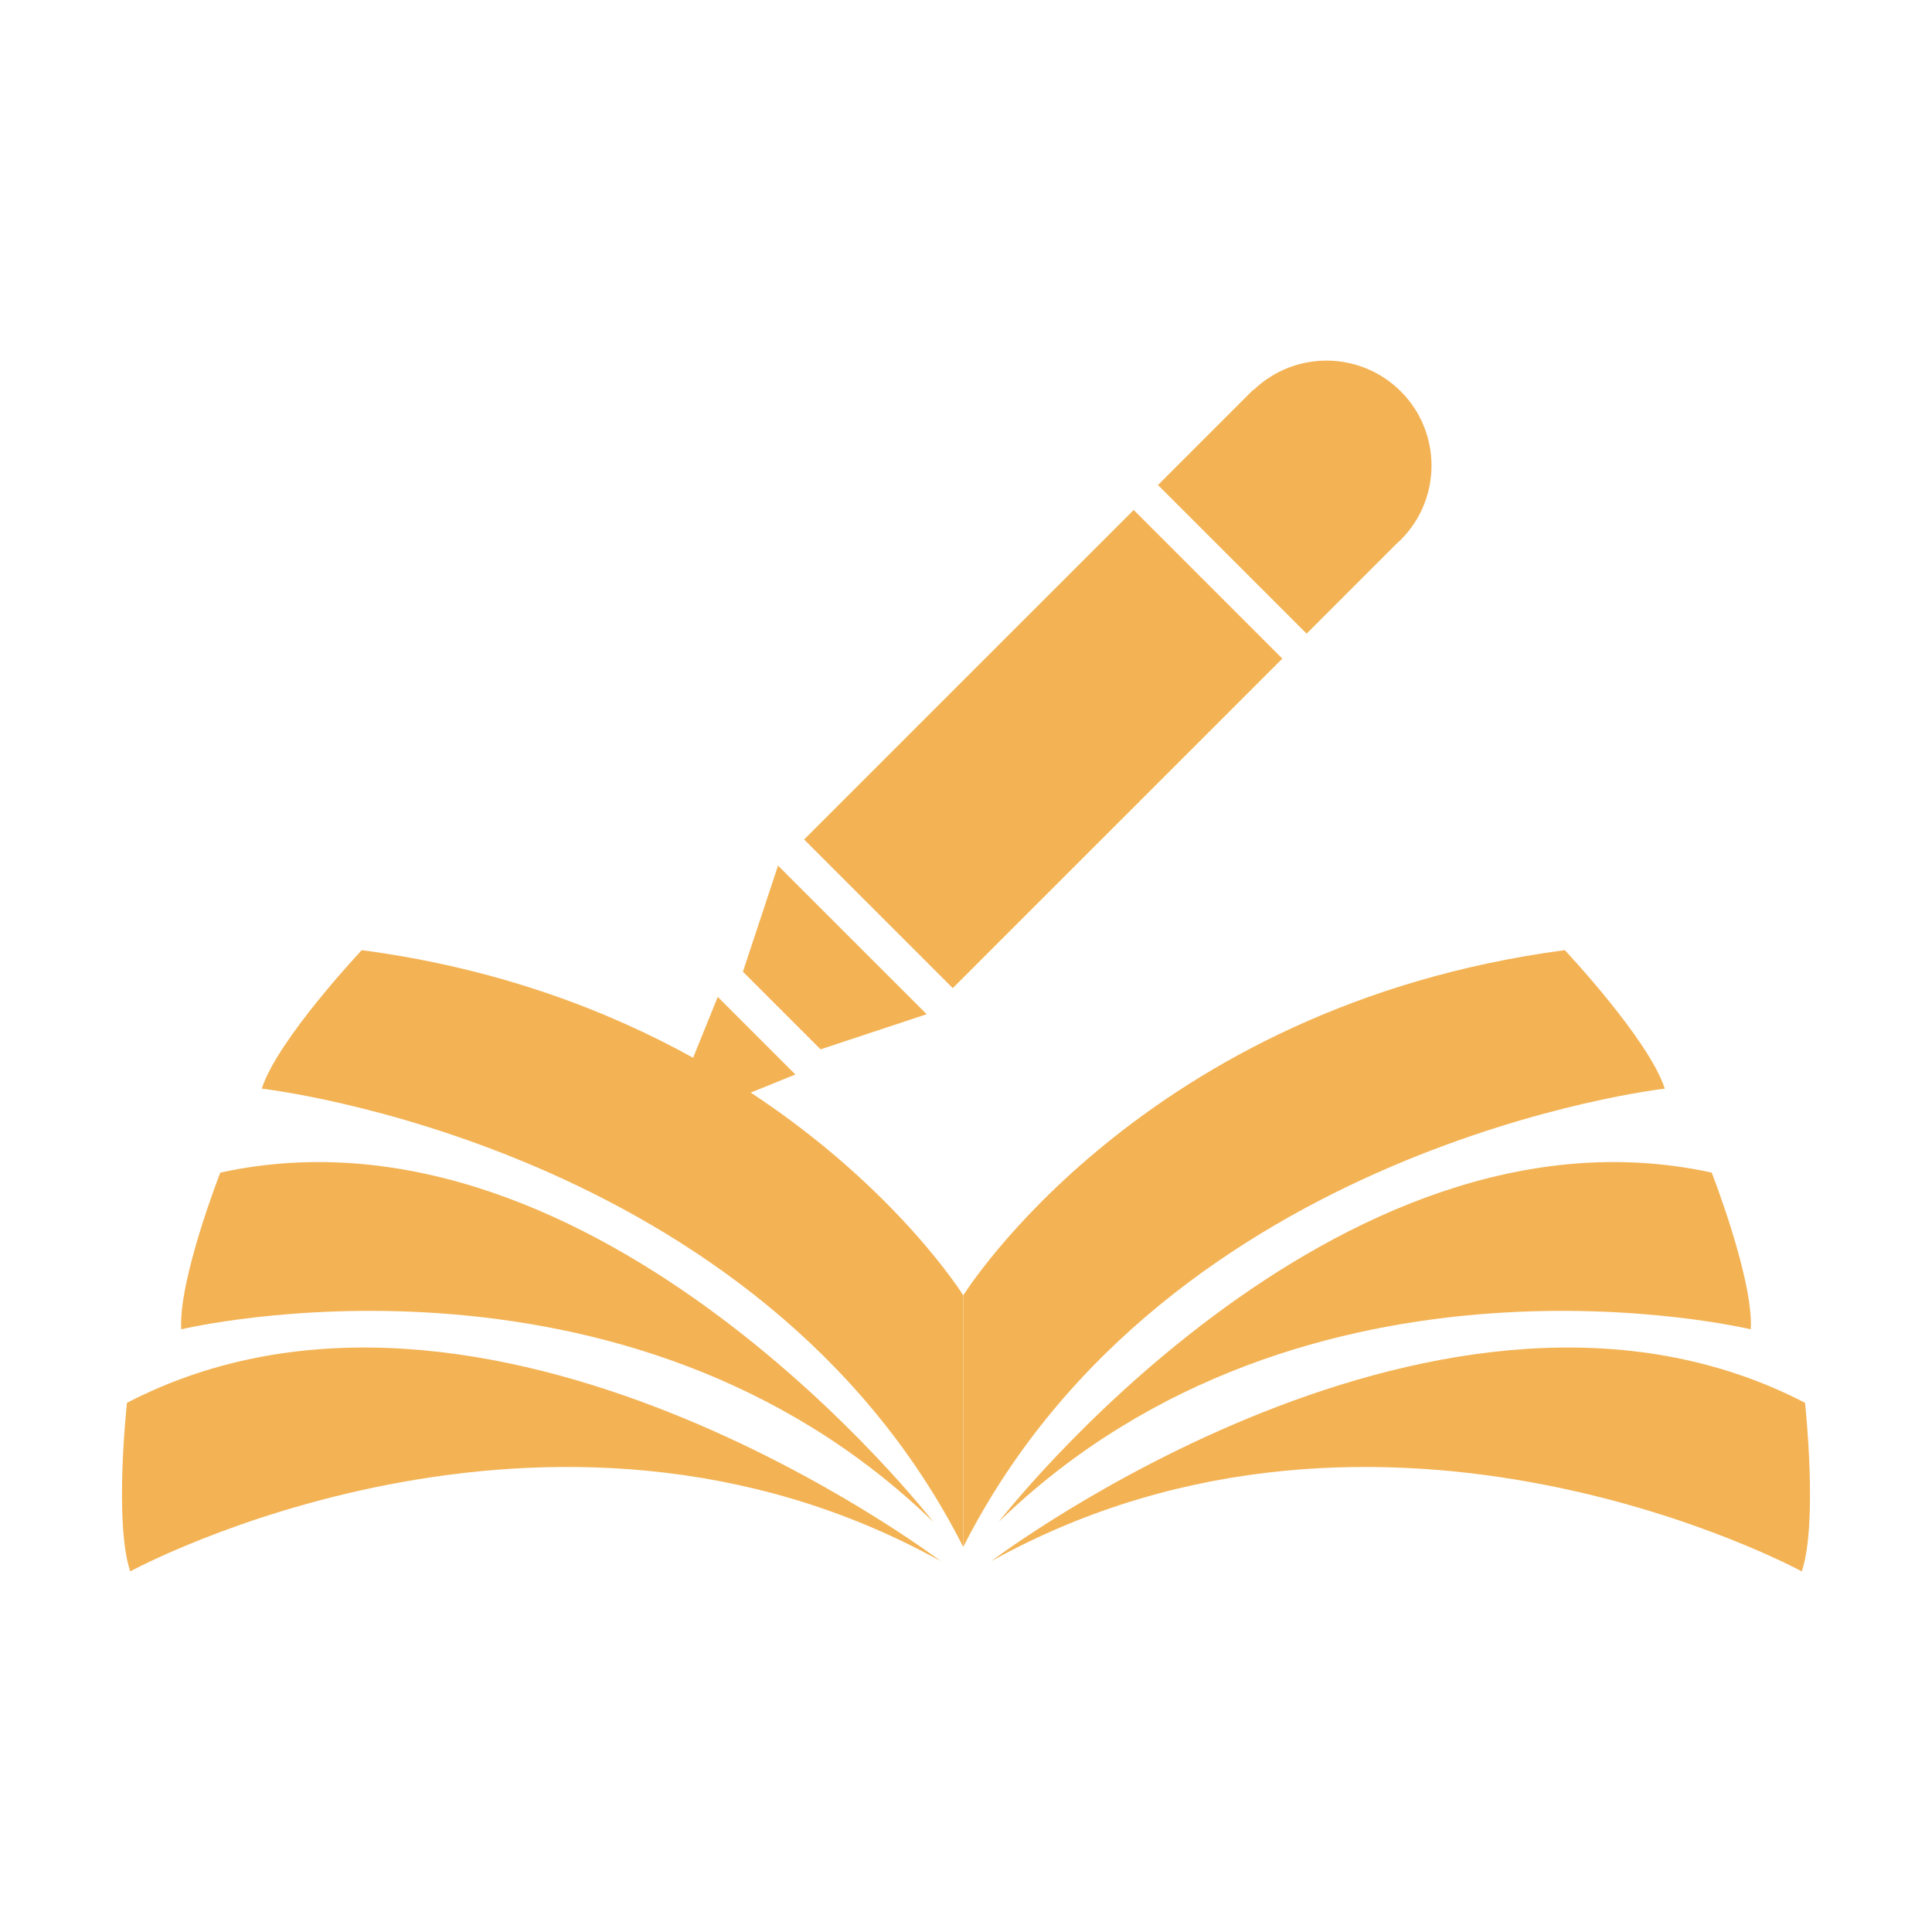
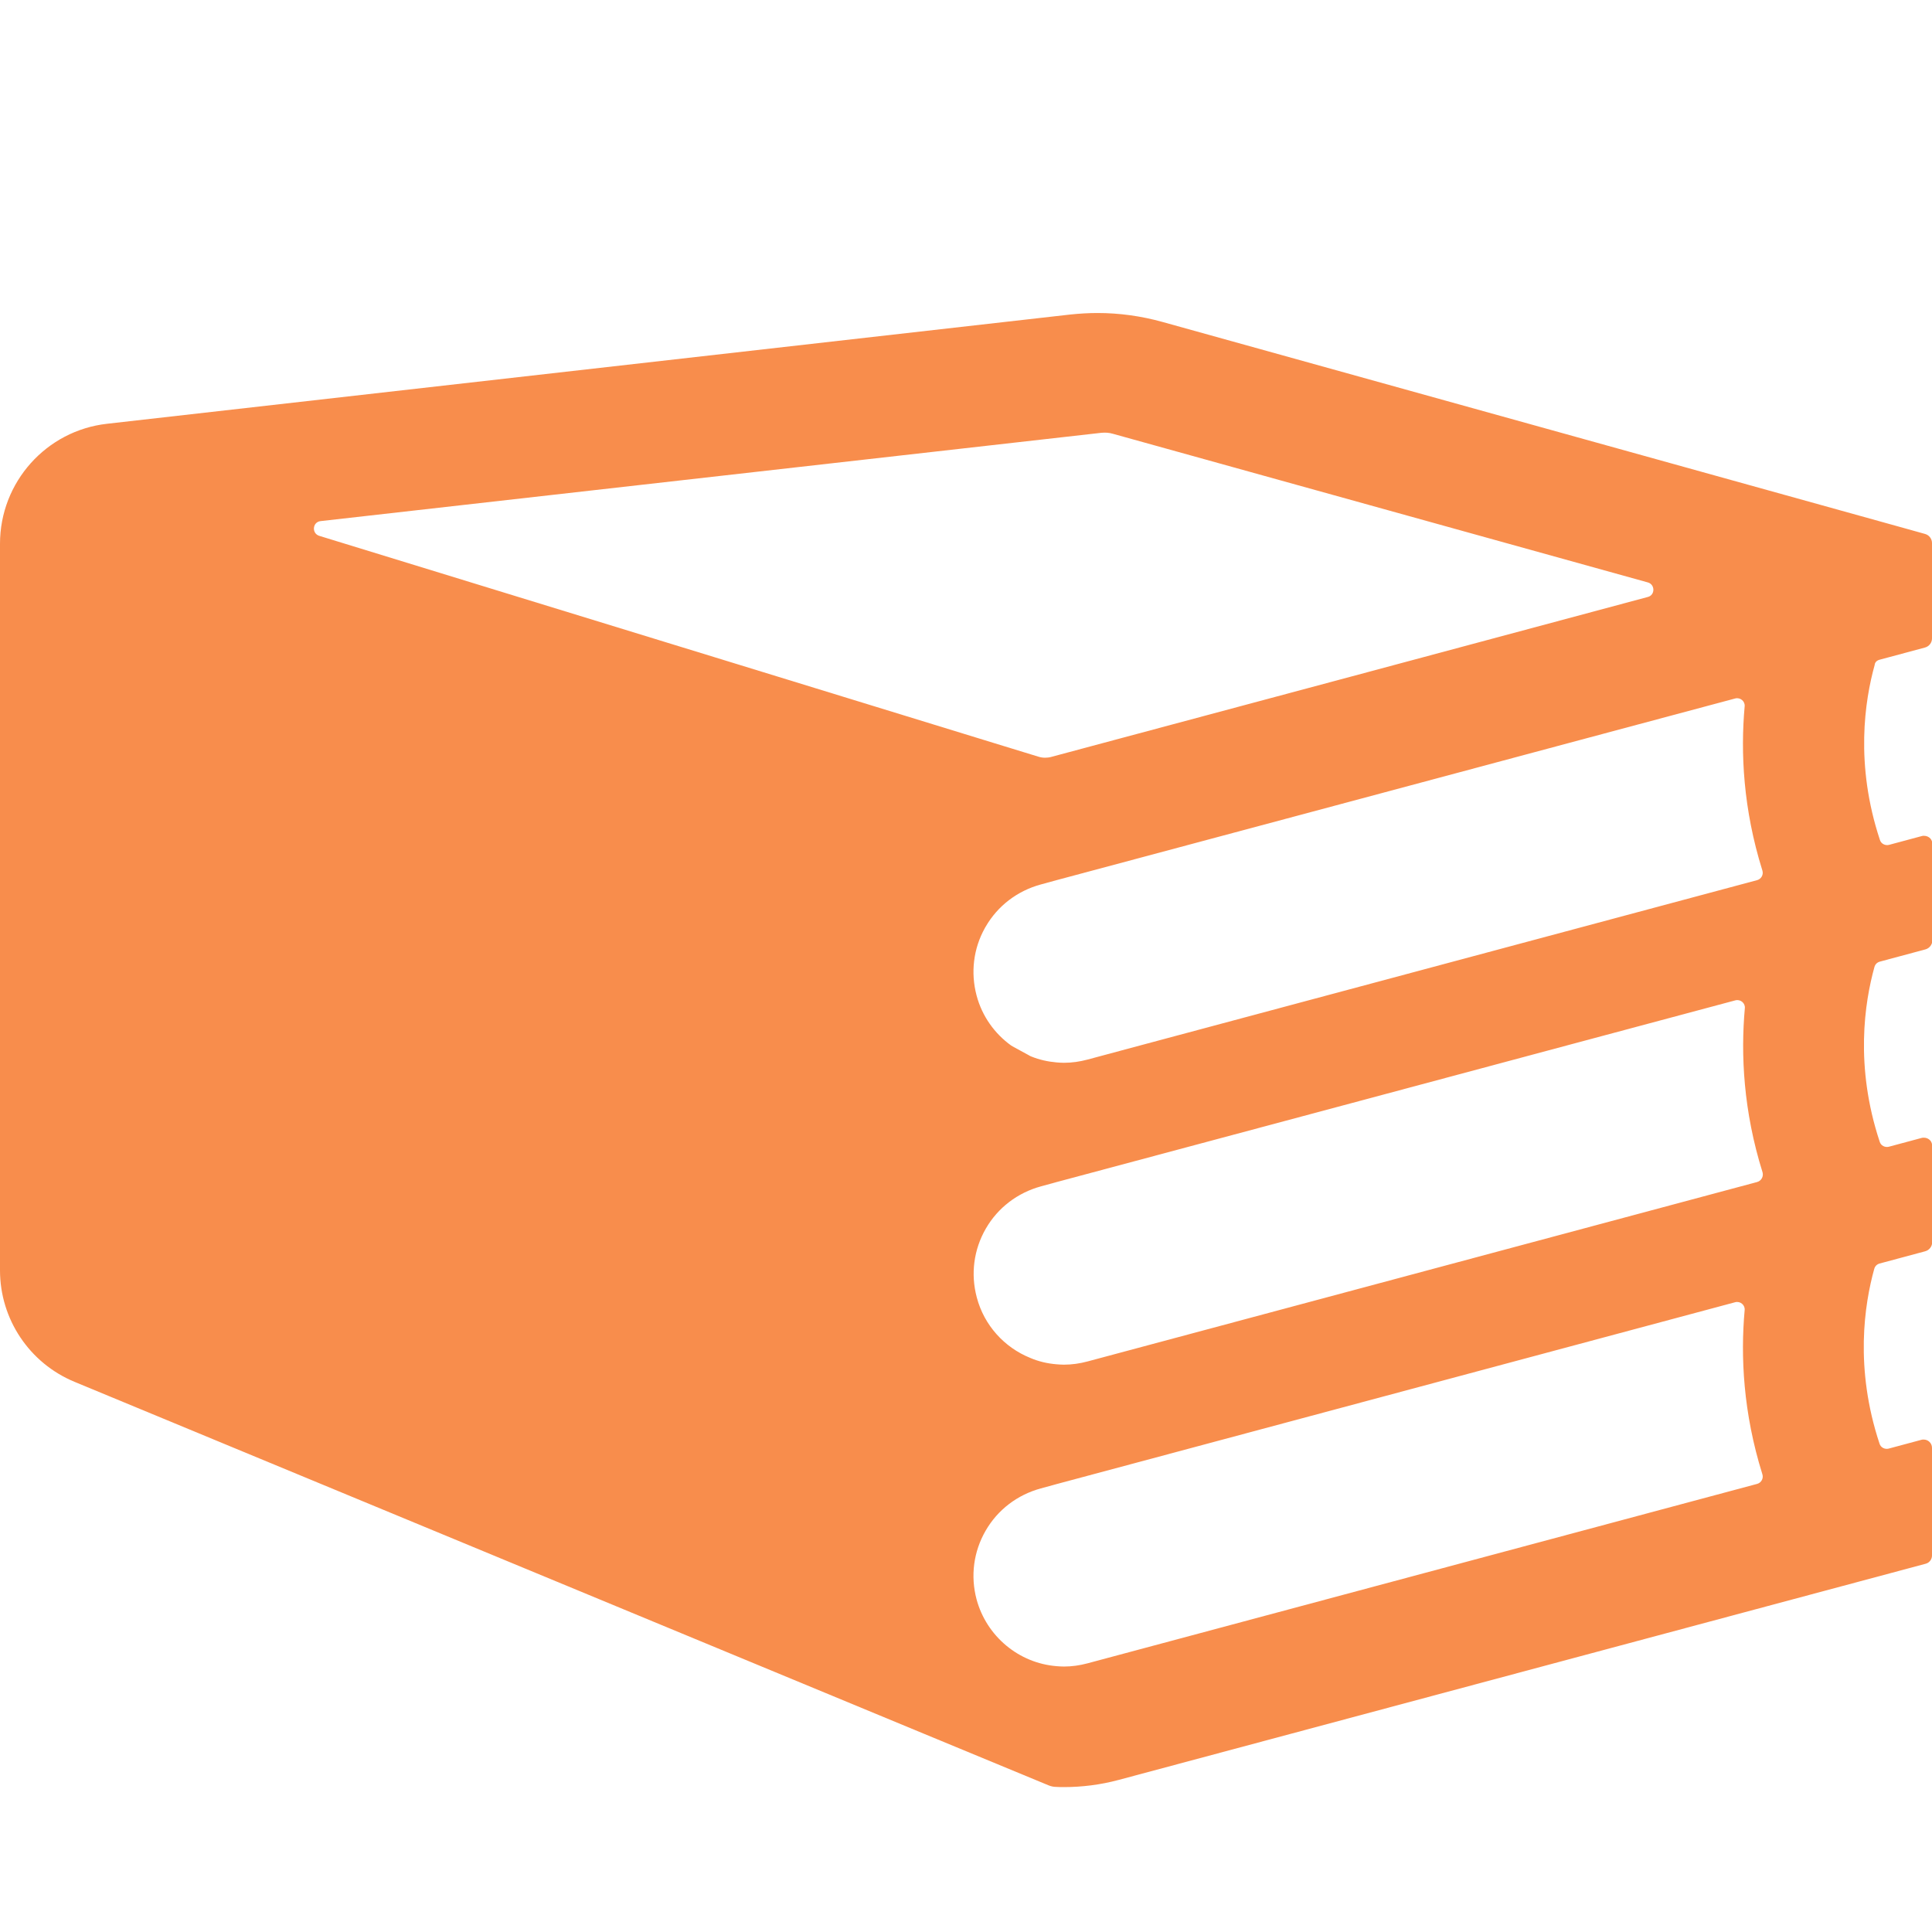
- <svg xmlns="http://www.w3.org/2000/svg" t="1767765906025" class="icon" viewBox="0 0 1024 1024" version="1.1" p-id="28468" width="200" height="200">
-   <path d="M397.9 579.094l23.667-9.59-41.142-41.141-13.069 32.27c-46.23-25.586-104.39-47.6-175.617-57.04 0 0-44.788 47.563-52.992 73.413 0 0 263.729 29.688 371.785 242.893l0.022-133.34c0 0.002-35.12-56.447-112.653-107.465z" fill="#f3b355" p-id="28469" />
-   <path d="M494.692 806.661s-177.135-229.049-377.94-185.155c0 0-22.318 57.116-20.685 83.062 0 0 235.05-56.488 398.625 102.093z" fill="#f3b355" p-id="28470" />
-   <path d="M67.292 743.524s-6.972 63.63 1.748 89.339c0 0 221.546-120.81 429.53-5.433 0 0-240.806-182.73-431.278-83.906zM882.36 577.006c-8.206-25.853-52.99-73.412-52.99-73.412-223.637 29.63-318.816 182.968-318.816 182.968v133.34C618.628 606.692 882.36 577.006 882.36 577.006z" fill="#f3b355" p-id="28471" />
-   <path d="M529.3 806.661c163.577-158.582 398.63-102.094 398.63-102.094 1.649-25.945-20.686-83.062-20.686-83.062-200.788-43.893-377.943 185.156-377.943 185.156z" fill="#f3b355" p-id="28472" />
-   <path d="M956.705 743.524C766.25 644.7 525.425 827.43 525.425 827.43c207.985-115.378 429.548 5.433 429.548 5.433 8.702-25.709 1.732-89.339 1.732-89.339zM679.657 349.077l-78.769-78.787-174.686 174.65 78.787 78.786zM739.83 288.544c0.873-0.798 1.746-1.577 2.62-2.45 21.713-21.712 21.713-56.945 0-78.654-21.443-21.445-56.088-21.73-77.874-0.874l-0.153-0.153-50.675 50.658 78.786 78.769 47.295-47.296zM491.162 537.554l-78.789-78.768-18.612 56.24 41.159 41.143z" fill="#f3b355" p-id="28473" />
+ <svg xmlns="http://www.w3.org/2000/svg" t="1768717851785" class="icon" viewBox="0 0 1024 1024" version="1.1" p-id="2608" width="200" height="200">
+   <path d="M996.1 349.7l24.2-6.5c2.2-0.6 3.7-2.6 3.7-4.8v-50.6c0-2.2-1.5-4.2-3.7-4.8l-11.1-3.1L616 170.6c-11.2-3.1-22.7-4.7-34.3-4.7-4.8 0-9.6 0.3-14.4 0.8L56.8 224.6C24.5 228.2 0 255.6 0 288.2v385.1c0 25.9 15.6 49.2 39.5 59.1l449.9 186.4 66.2 27.4c1.4 0.6 2.8 0.9 4.3 0.9 1.3 0.1 2.6 0.1 3.9 0.1 9.6 0 19.4-1.2 29.1-3.8l427.8-114.6c1.9-0.5 3.3-2.3 3.3-4.3v-57.1c0-2.5-2-4.4-4.4-4.4-0.4 0-0.8 0-1.1 0.1l-17.5 4.7c-2 0.5-4.2-0.6-4.8-2.6-13.3-40.1-8-74-2.8-92.7 0.4-1.4 1.4-2.4 2.8-2.8l24.2-6.5c2.2-0.6 3.7-2.6 3.7-4.8v-50.9c0-1.1-0.3-2.2-1-3-0.9-1-2.1-1.5-3.4-1.5-0.4 0-0.8 0-1.1 0.1l-17.5 4.7c-2 0.5-4.2-0.6-4.8-2.6-13.3-40.1-8-74-2.8-92.7 0.4-1.4 1.4-2.4 2.8-2.8l24.2-6.5c2.2-0.6 3.7-2.6 3.7-4.8v-50.9c0-1.1-0.3-2.2-1-3-0.9-1-2.1-1.5-3.4-1.5-0.4 0-0.8 0-1.1 0.1l-17.5 4.7c-2 0.5-4.2-0.6-4.8-2.6-13.3-40.1-8-74-2.8-92.7 0.1-1.4 1.1-2.4 2.5-2.8z m-617.8-1.5L169.2 284c-4.1-1.3-3.6-7.3 0.7-7.8l413.8-46.8c2-0.2 4.1-0.1 6.1 0.5l283.6 78.8c3.9 1.1 3.9 6.7 0 7.7l-157.3 42.2-121.7 32.6-37.3 10c-1.1 0.3-2.2 0.4-3.2 0.4-1.3 0-2.5-0.2-3.7-0.6l-18.6-5.7-153.3-47.1z m553 438.3l-354.9 95.1c-4.1 1.1-8.3 1.7-12.5 1.7-1.3 0-2.6-0.1-3.9-0.2-20-1.6-37.1-15.8-42.4-35.4-3.3-12.4-1.6-25.3 4.8-36.4 6.4-11.1 16.8-19 29.2-22.4l6.6-1.8 1.8-0.5 359.7-96.4c2.7-0.7 5.3 1.5 5 4.2-2.2 24.5-0.8 54.4 9.4 87 0.7 2.2-0.6 4.5-2.8 5.1z m0-160l-354.9 95.1c-4.1 1.1-8.3 1.7-12.5 1.7-1.3 0-2.6-0.1-3.9-0.2-4.9-0.4-9.6-1.5-14-3.4-13.6-5.5-24.4-17.2-28.3-32.1-3.3-12.4-1.6-25.3 4.8-36.4 6.4-11.1 16.8-19 29.2-22.4l6.6-1.8 1.8-0.5 155.8-41.7 121.7-32.6 82.2-22c2.7-0.7 5.3 1.5 5 4.2-2.2 24.5-0.8 54.4 9.4 87 0.6 2.2-0.7 4.5-2.9 5.1z m0-160l-204.9 54.9L604.7 554l-28.3 7.6c-4.1 1.1-8.3 1.7-12.5 1.7-1.3 0-2.6-0.1-3.9-0.2-4.6-0.4-9.1-1.4-13.3-3.1-0.5-0.2-1-0.4-1.4-0.7l-7.9-4.3c-0.5-0.3-0.9-0.5-1.4-0.8-8.8-6.3-15.5-15.6-18.4-26.6-3.2-12.1-1.7-24.8 4.4-35.7 0.1-0.3 0.3-0.5 0.4-0.7 6.4-11.1 16.8-19 29.2-22.4l8.4-2.3 155.8-41.7 121.7-32.6 82.2-22c2.7-0.7 5.3 1.5 5 4.2-2.2 24.5-0.8 54.4 9.4 87 0.7 2.2-0.6 4.5-2.8 5.1z" p-id="2609" fill="#F88D4C" />
</svg>
